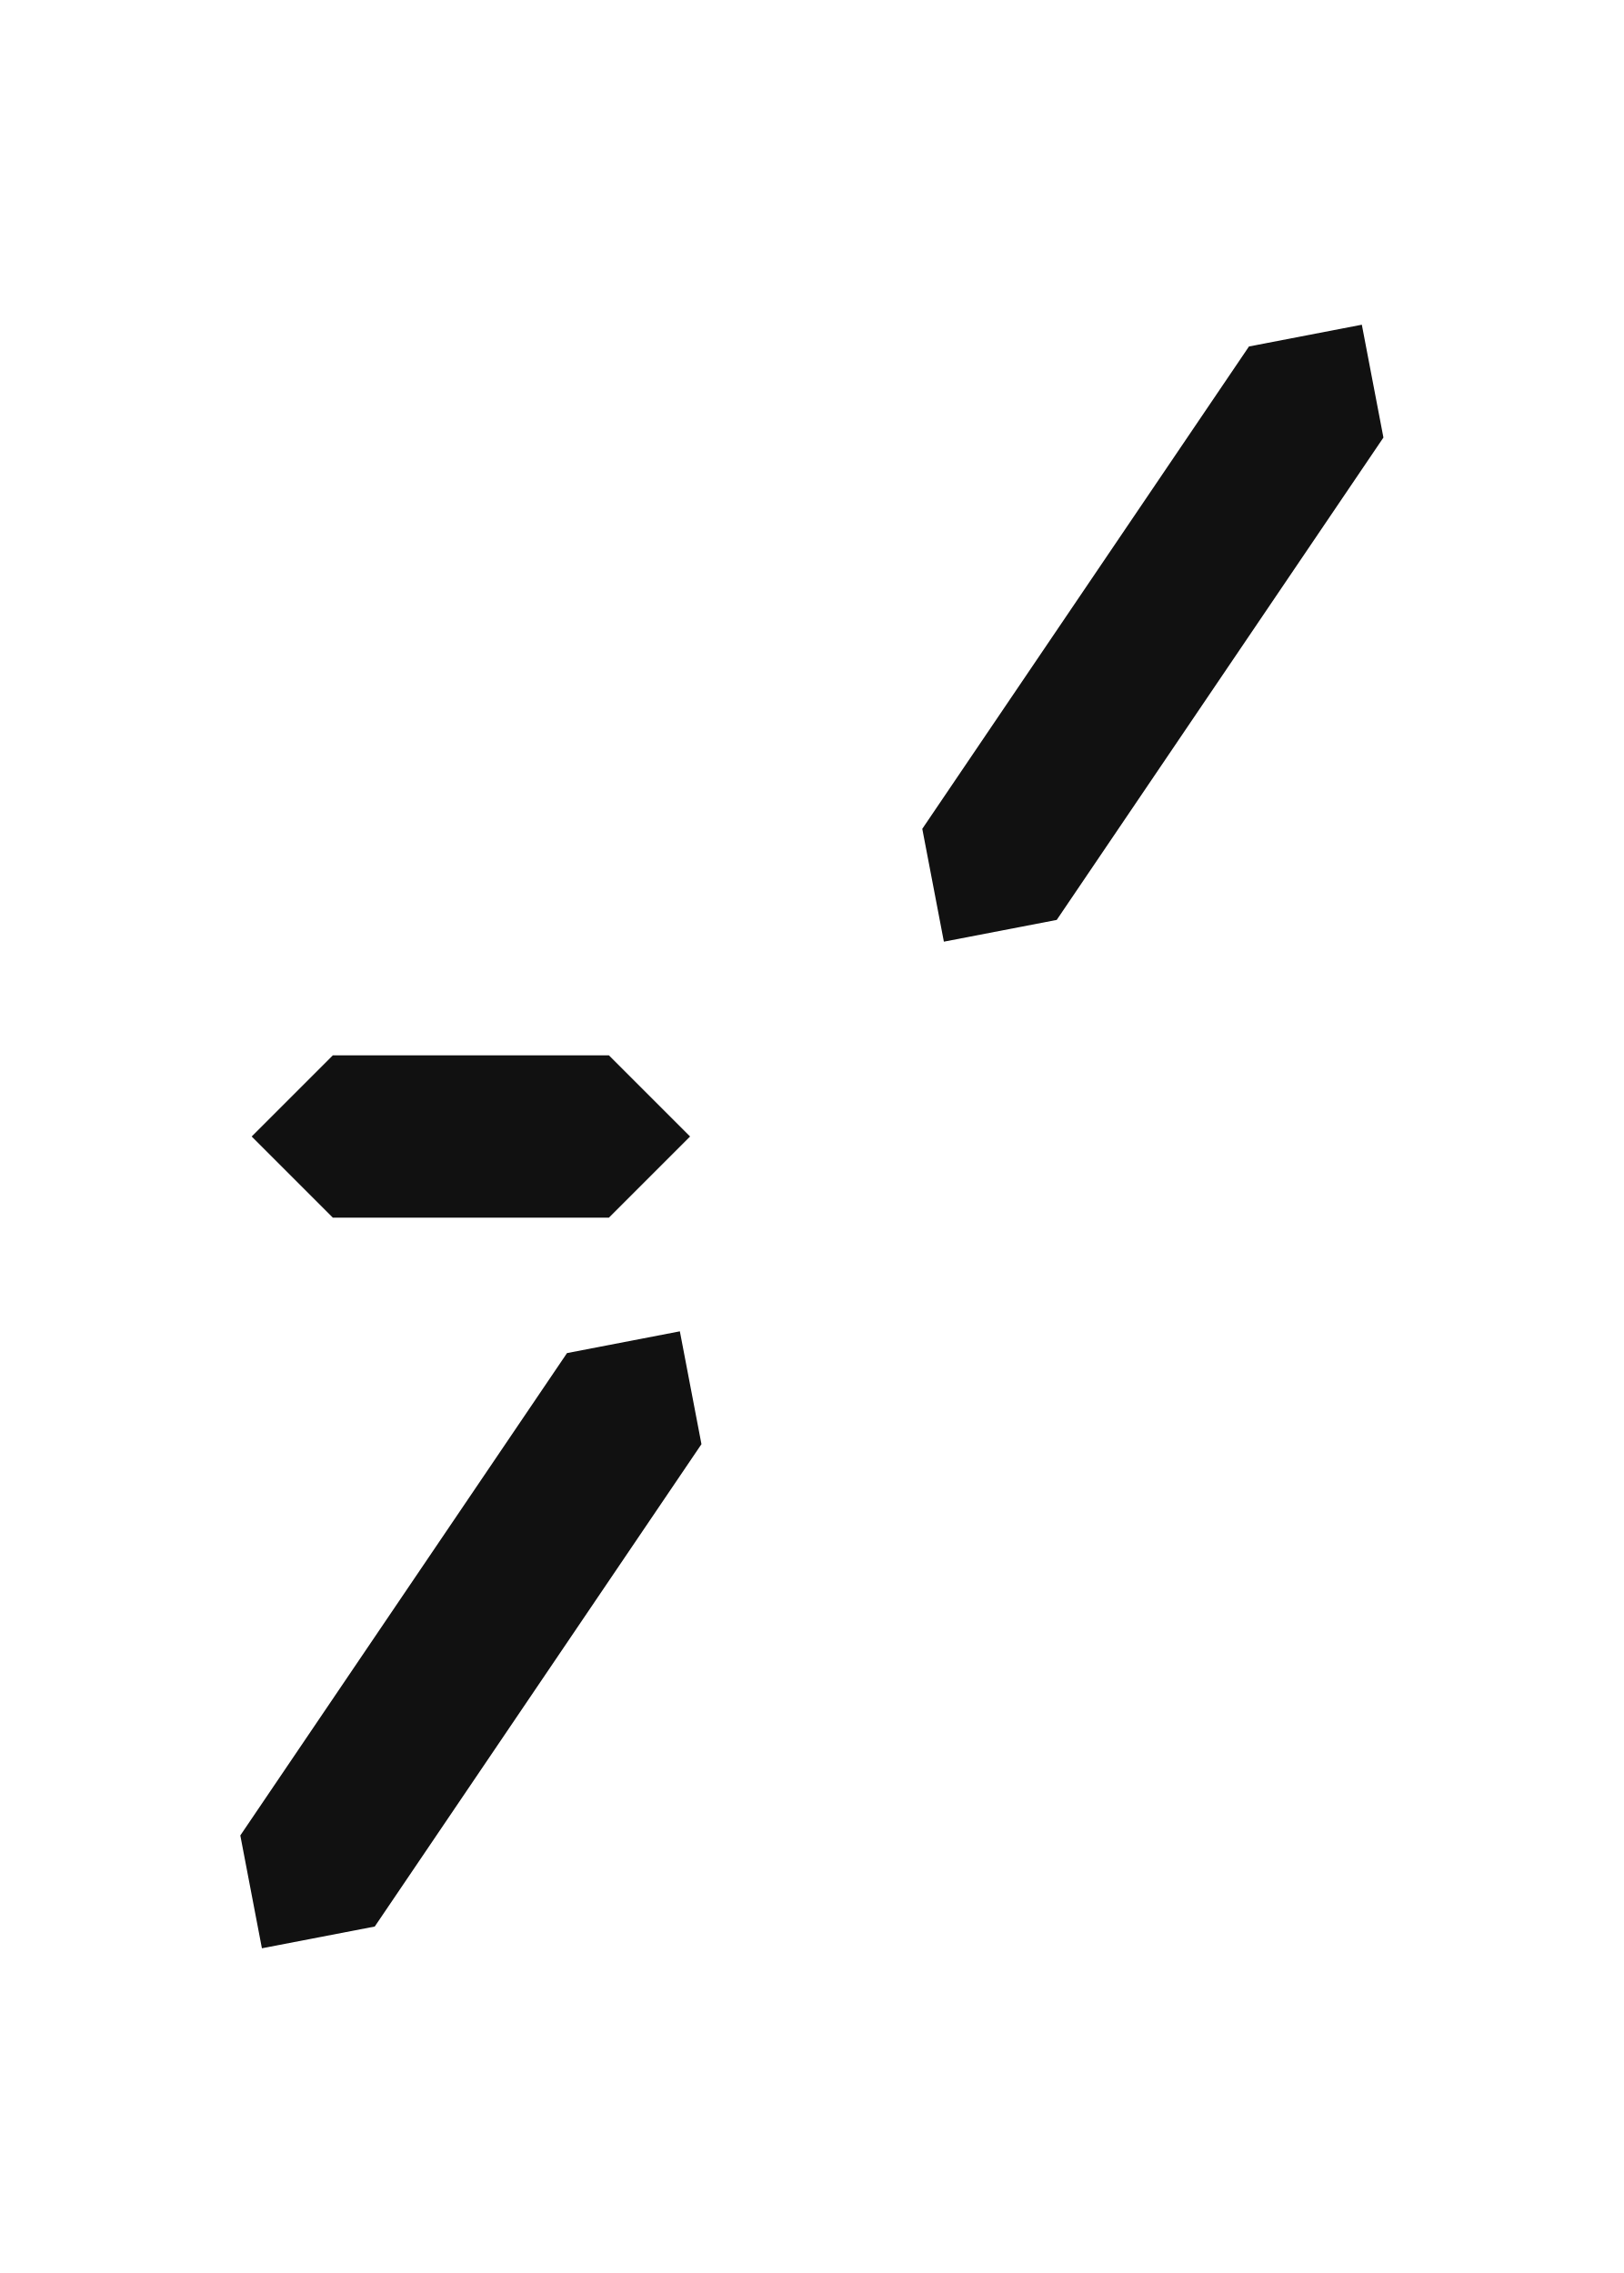
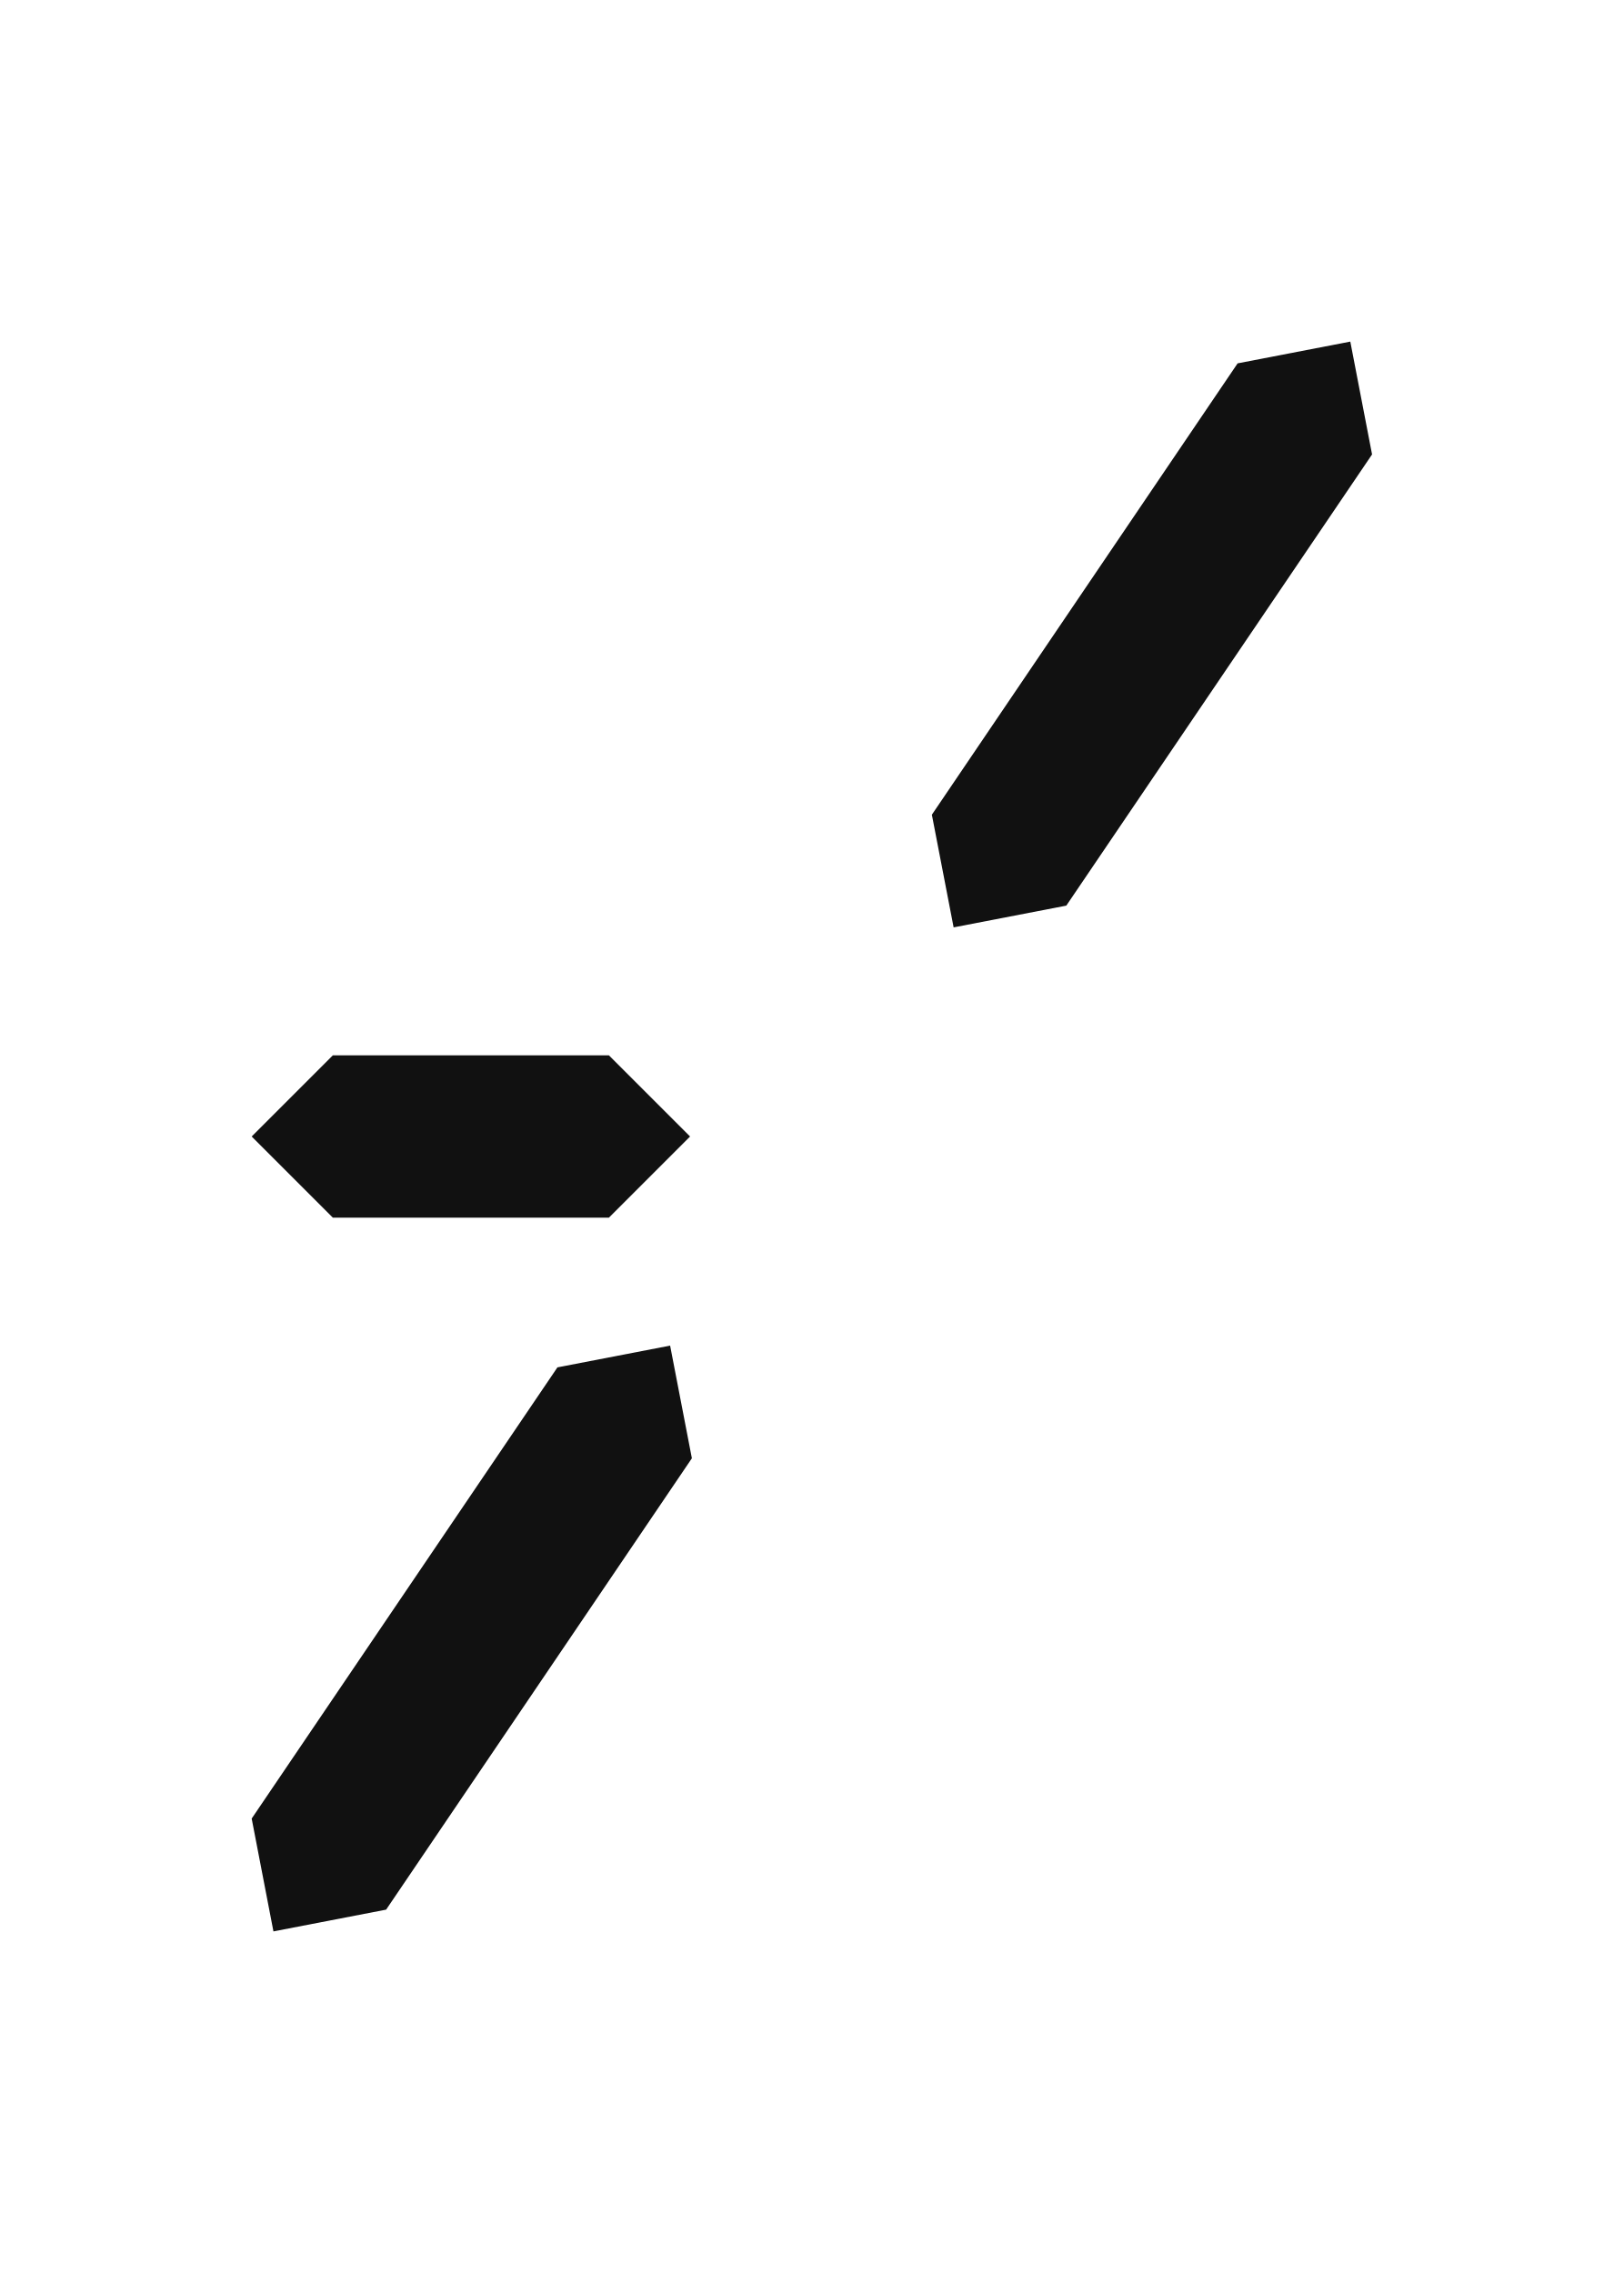
<svg xmlns="http://www.w3.org/2000/svg" viewBox="0 0 100 140" width="100" height="140">
-   <polygon data-seg="5" points="83.87,20.00 76.92,21.34 56.80,51.05 58.13,58.00 65.08,56.66 85.20,26.95" fill="#111111" />
+   <polygon data-seg="5" points="83.16,21.04 76.22,22.38 57.39,50.18 58.73,57.12 65.67,55.78 84.50,27.99" fill="#111111" />
  <polygon data-seg="7" points="15.50,70.00 20.50,75.00 37.50,75.00 42.50,70.00 37.50,65.00 20.50,65.00" fill="#111111" />
-   <polygon data-seg="A" points="41.87,82.00 34.92,83.34 14.80,113.05 16.13,120.00 23.08,118.66 43.20,88.95" fill="#111111" />
+   <polygon data-seg="A" points="41.27,82.88 34.33,84.22 15.50,112.01 16.84,118.96 23.78,117.62 42.61,89.82" fill="#111111" />
</svg>
